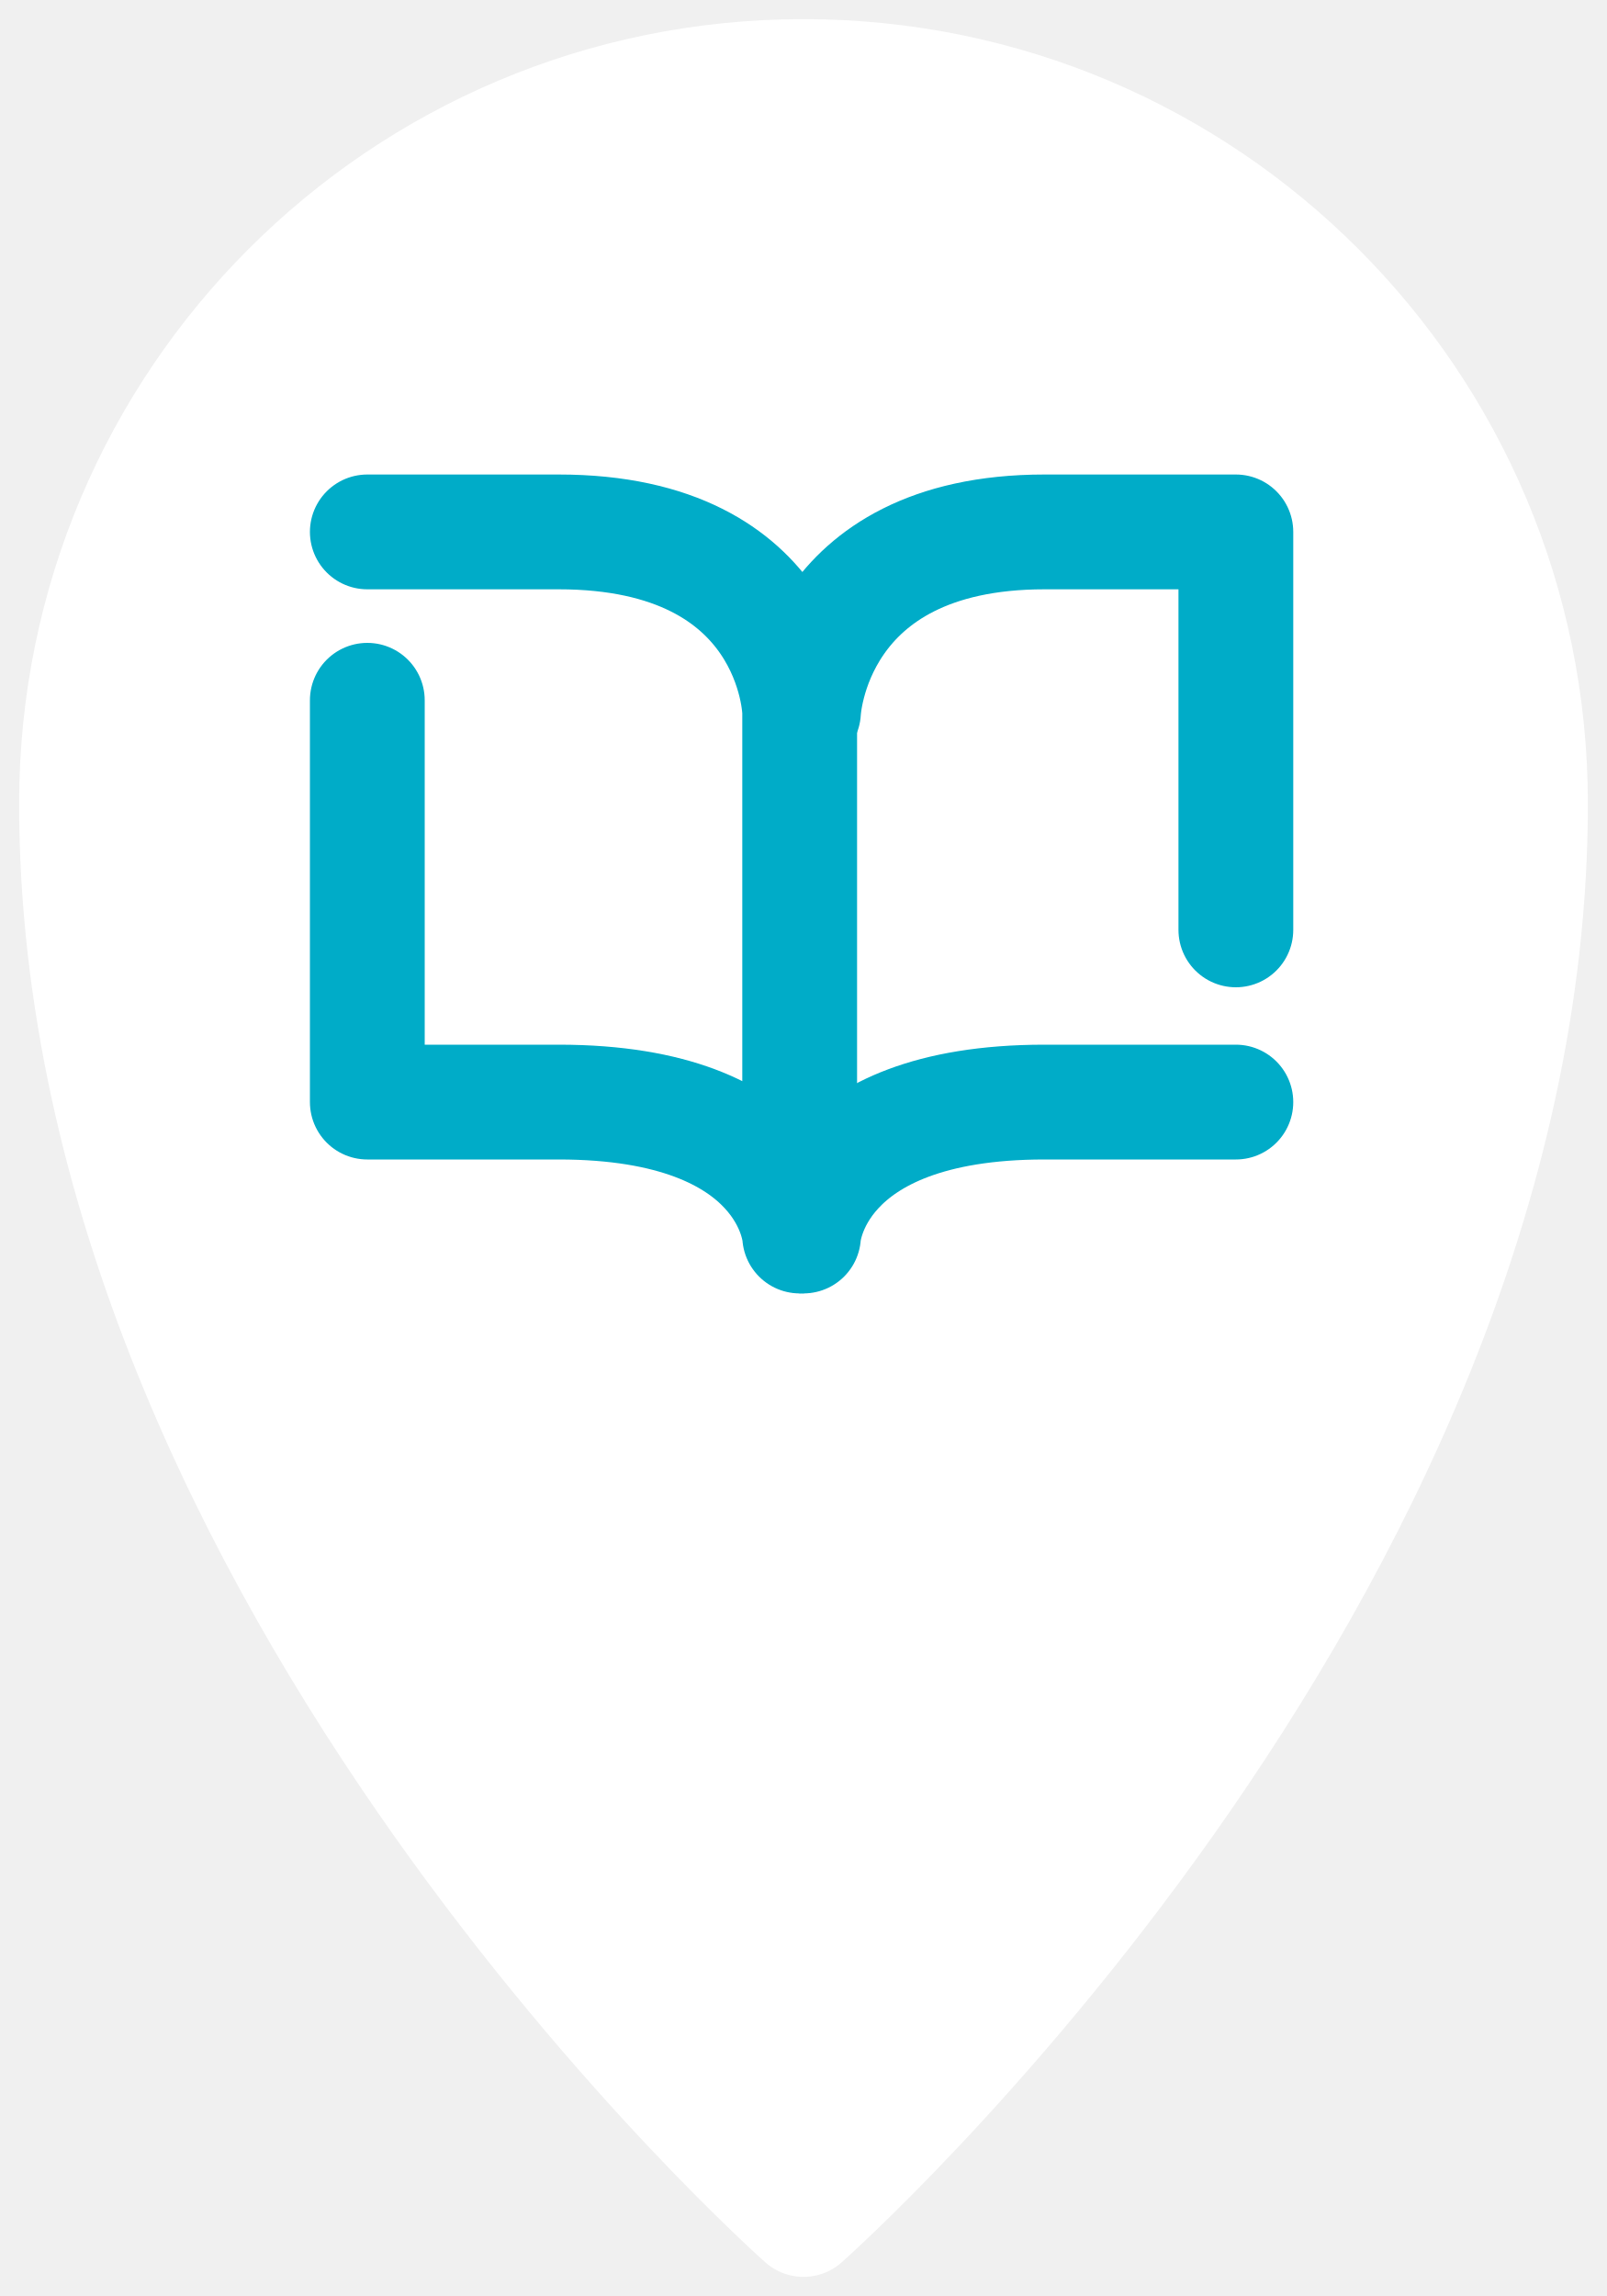
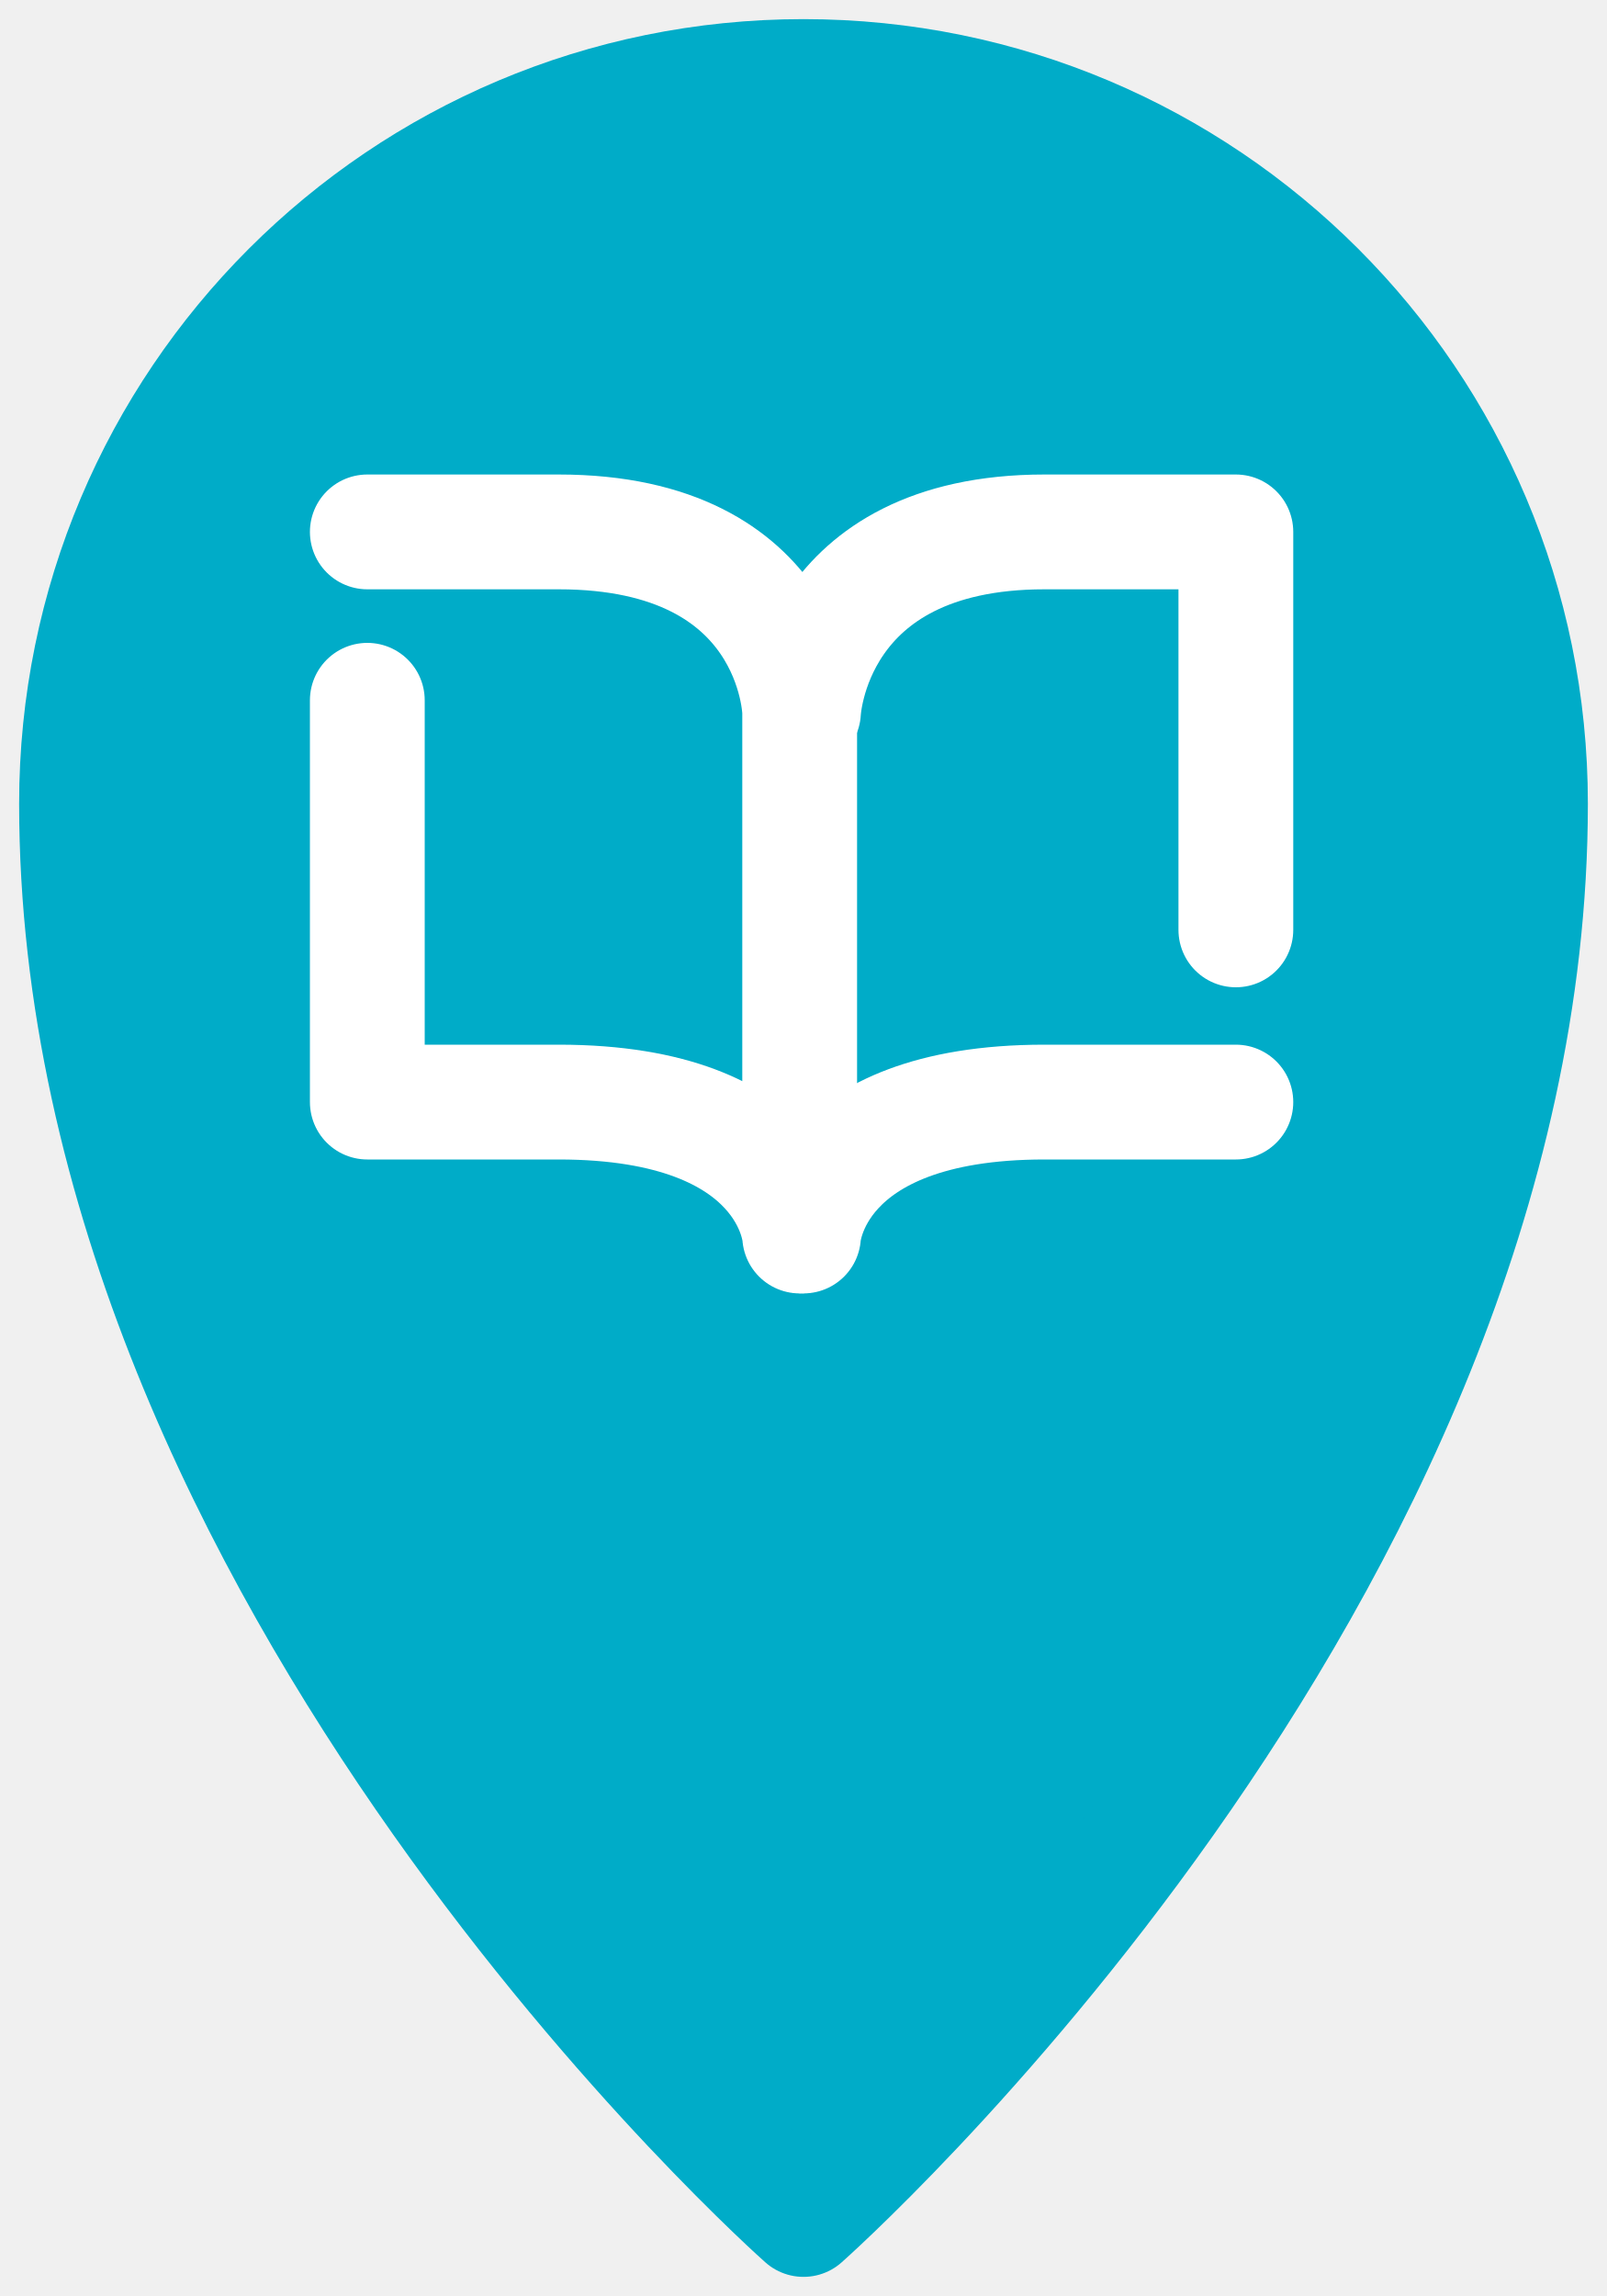
- <svg xmlns="http://www.w3.org/2000/svg" version="1.1" id="Layer_1" x="0px" y="0px" viewBox="0 0 42 60" style="enable-background:new 0 0 42 60;" xml:space="preserve">
+ <svg xmlns="http://www.w3.org/2000/svg" version="1.1" id="Layer_1" x="0px" y="0px" viewBox="-193 186 42 60" style="enable-background:new -193 186 42 60;" xml:space="preserve">
  <style type="text/css">
- 	.st0{fill:#FFFFFF;stroke:#FFFFFF;stroke-width:3;stroke-linecap:round;stroke-linejoin:round;stroke-miterlimit:10;}
- 	.st1{fill:none;stroke:#00ACC8;stroke-width:3;stroke-linecap:round;stroke-linejoin:round;stroke-miterlimit:10;}
+ 	.st0{fill:#00ACC8;stroke:#00ACC8;stroke-width:3;stroke-linecap:round;stroke-linejoin:round;stroke-miterlimit:10;}
+ 	.st1{fill:none;stroke:#FFFFFF;stroke-width:3;stroke-linecap:round;stroke-linejoin:round;stroke-miterlimit:10;}
</style>
  <g id="XMLID_3599_">
-     <path id="XMLID_3591_" class="st0" d="M21,58c0,0,19-16.8,19-37c0-10.5-8.5-19-19-19S2,10.5,2,21C2,41.2,21,58,21,58z" />
+     <path id="XMLID_3591_" class="st0" d="M-172,244c0,0,19-16.8,19-37c0-10.5-8.5-19-19-19s-19,8.5-19,19C-191,227.2-172,244-172,244z   " />
    <g id="XMLID_3383_">
-       <path id="XMLID_3386_" class="st1" d="M21,18.6c0,0,0.2-4.7,6.3-4.7c1.5,0,5,0,5,0v10.4" />
-       <path id="XMLID_3385_" class="st1" d="M9.6,13.9c0,0,3.5,0,5,0c6.2,0,6.3,4.7,6.3,4.7v13.7c0,0-0.2-3.5-6.3-3.5c-1.5,0-5,0-5,0    V18.3" />
-       <path id="XMLID_3384_" class="st1" d="M21,32.3c0,0,0.2-3.5,6.3-3.5c1.5,0,5,0,5,0" />
+       <path id="XMLID_3386_" class="st1" d="M-172,204.6c0,0,0.2-4.7,6.3-4.7c1.5,0,5,0,5,0v10.4" />
+       <path id="XMLID_3385_" class="st1" d="M-183.4,199.9c0,0,3.5,0,5,0c6.2,0,6.3,4.7,6.3,4.7v13.7c0,0-0.2-3.5-6.3-3.5    c-1.5,0-5,0-5,0v-10.5" />
+       <path id="XMLID_3384_" class="st1" d="M-172,218.3c0,0,0.2-3.5,6.3-3.5c1.5,0,5,0,5,0" />
    </g>
  </g>
</svg>
